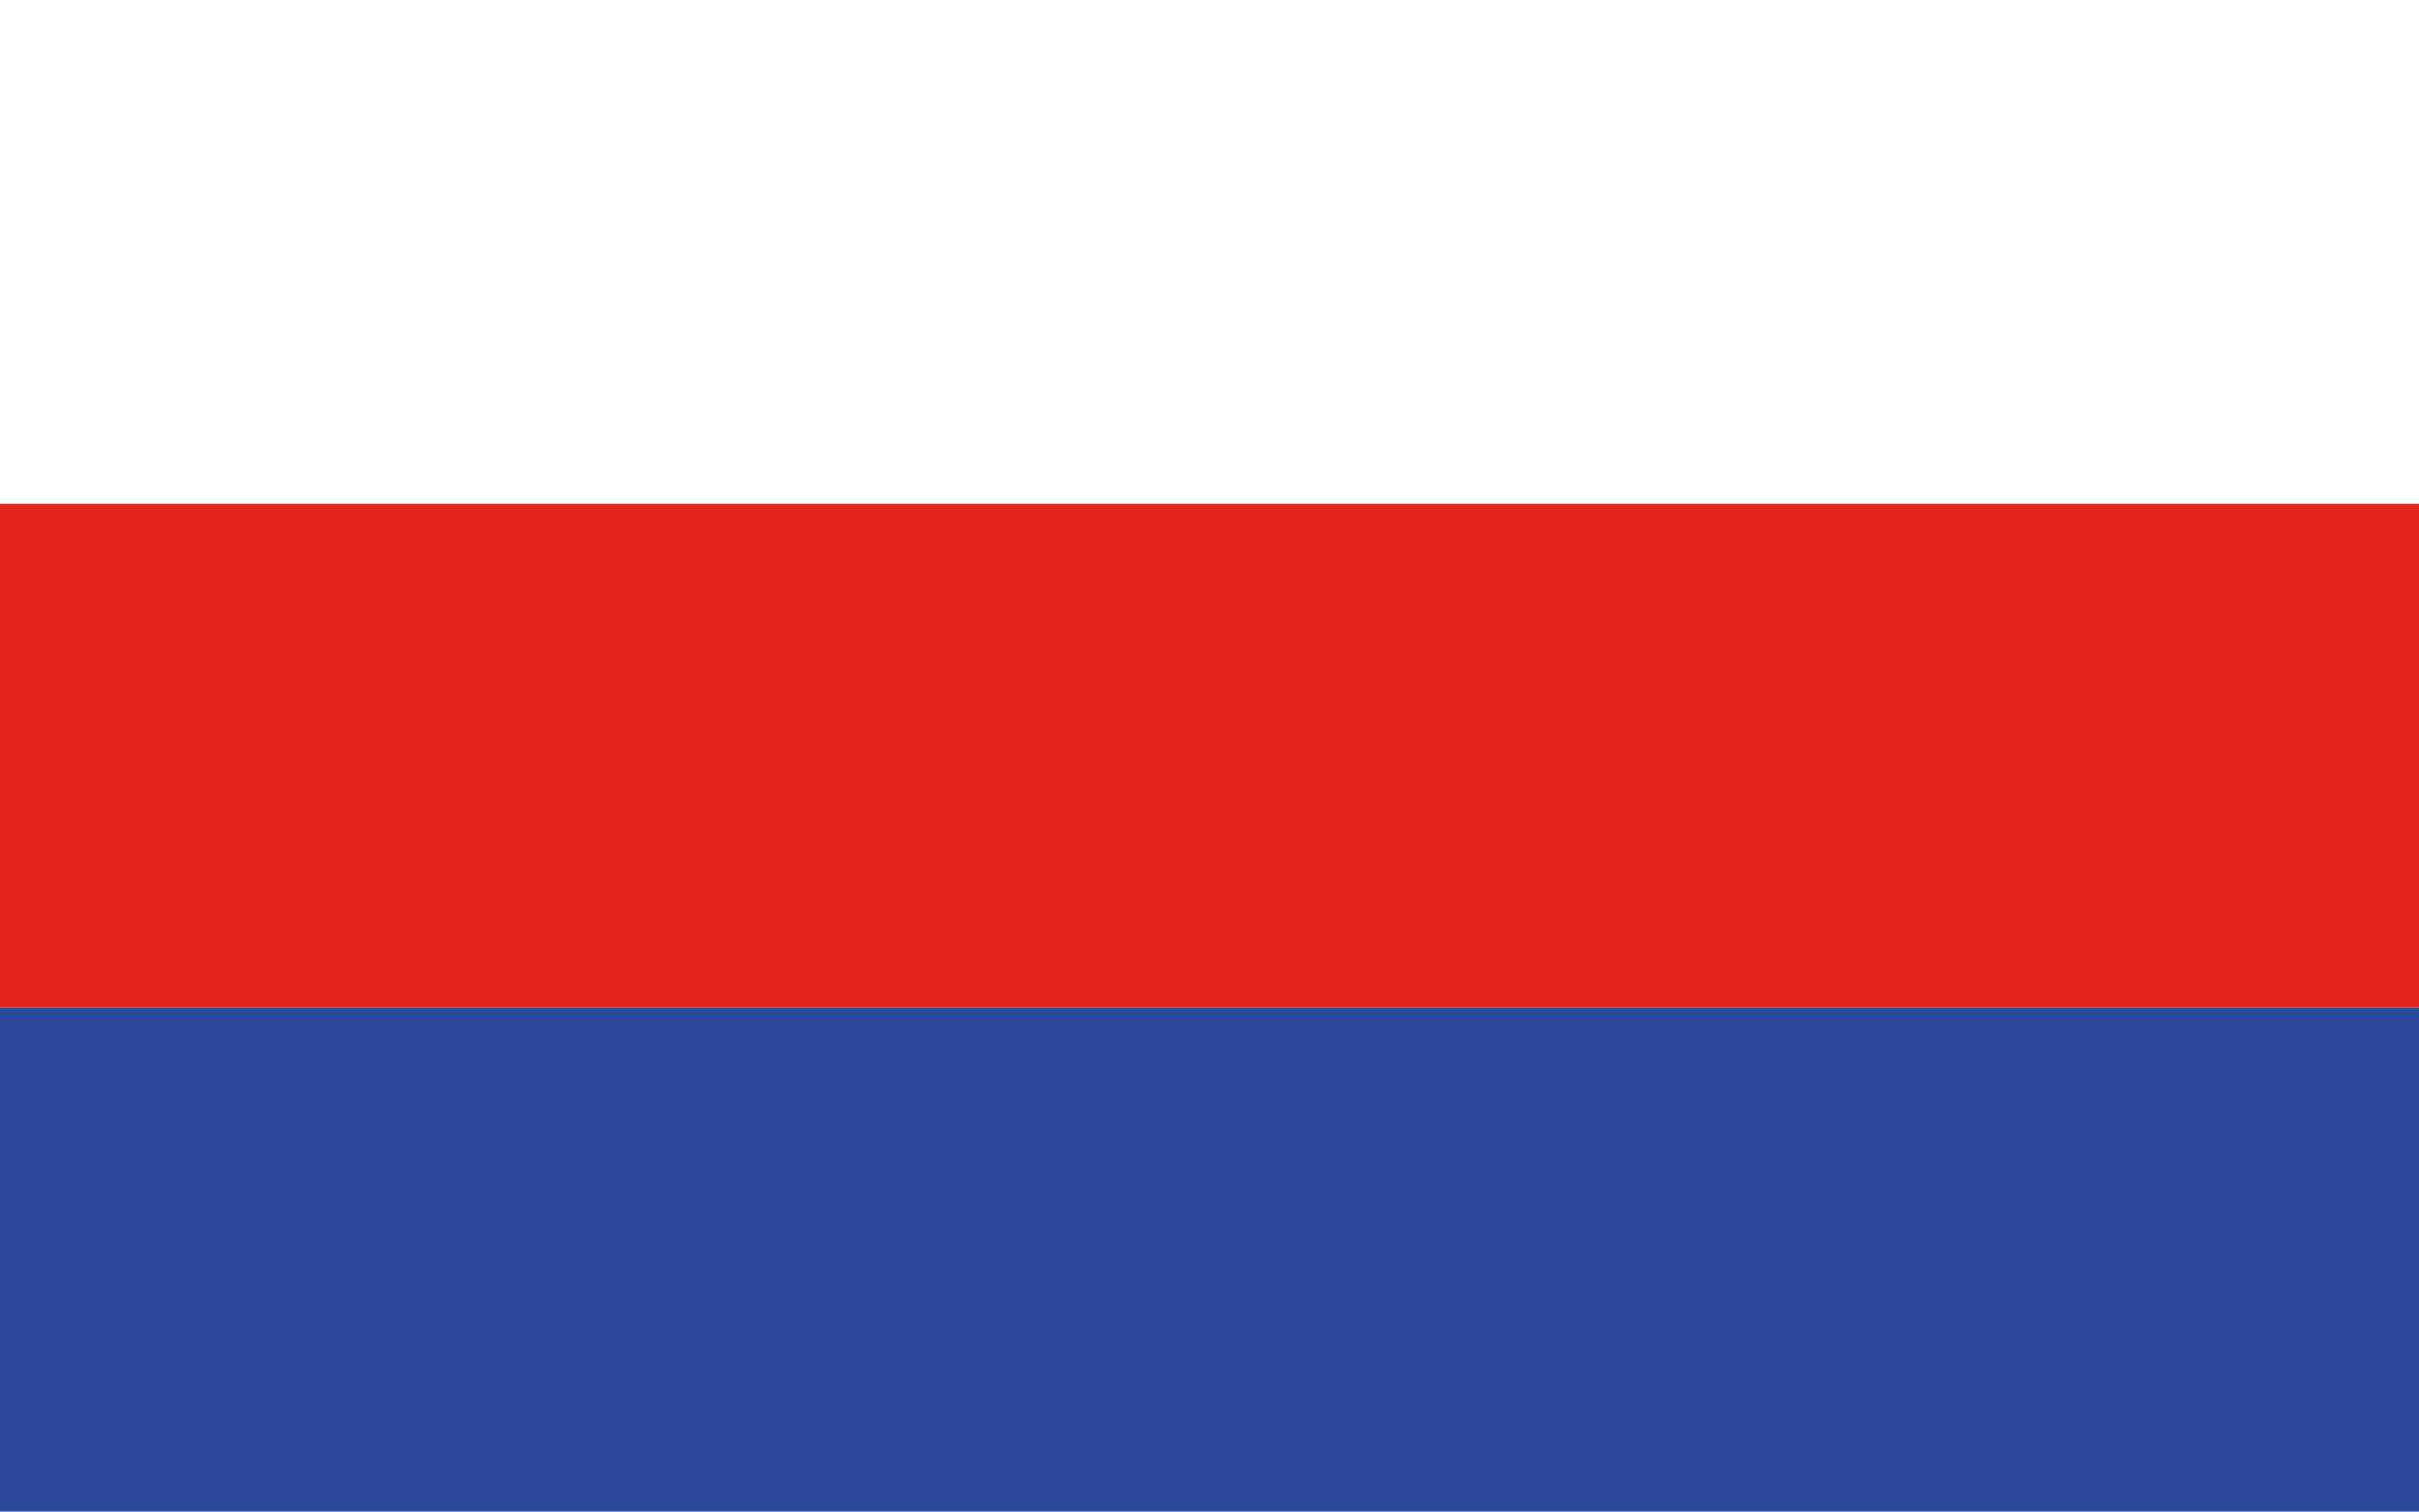
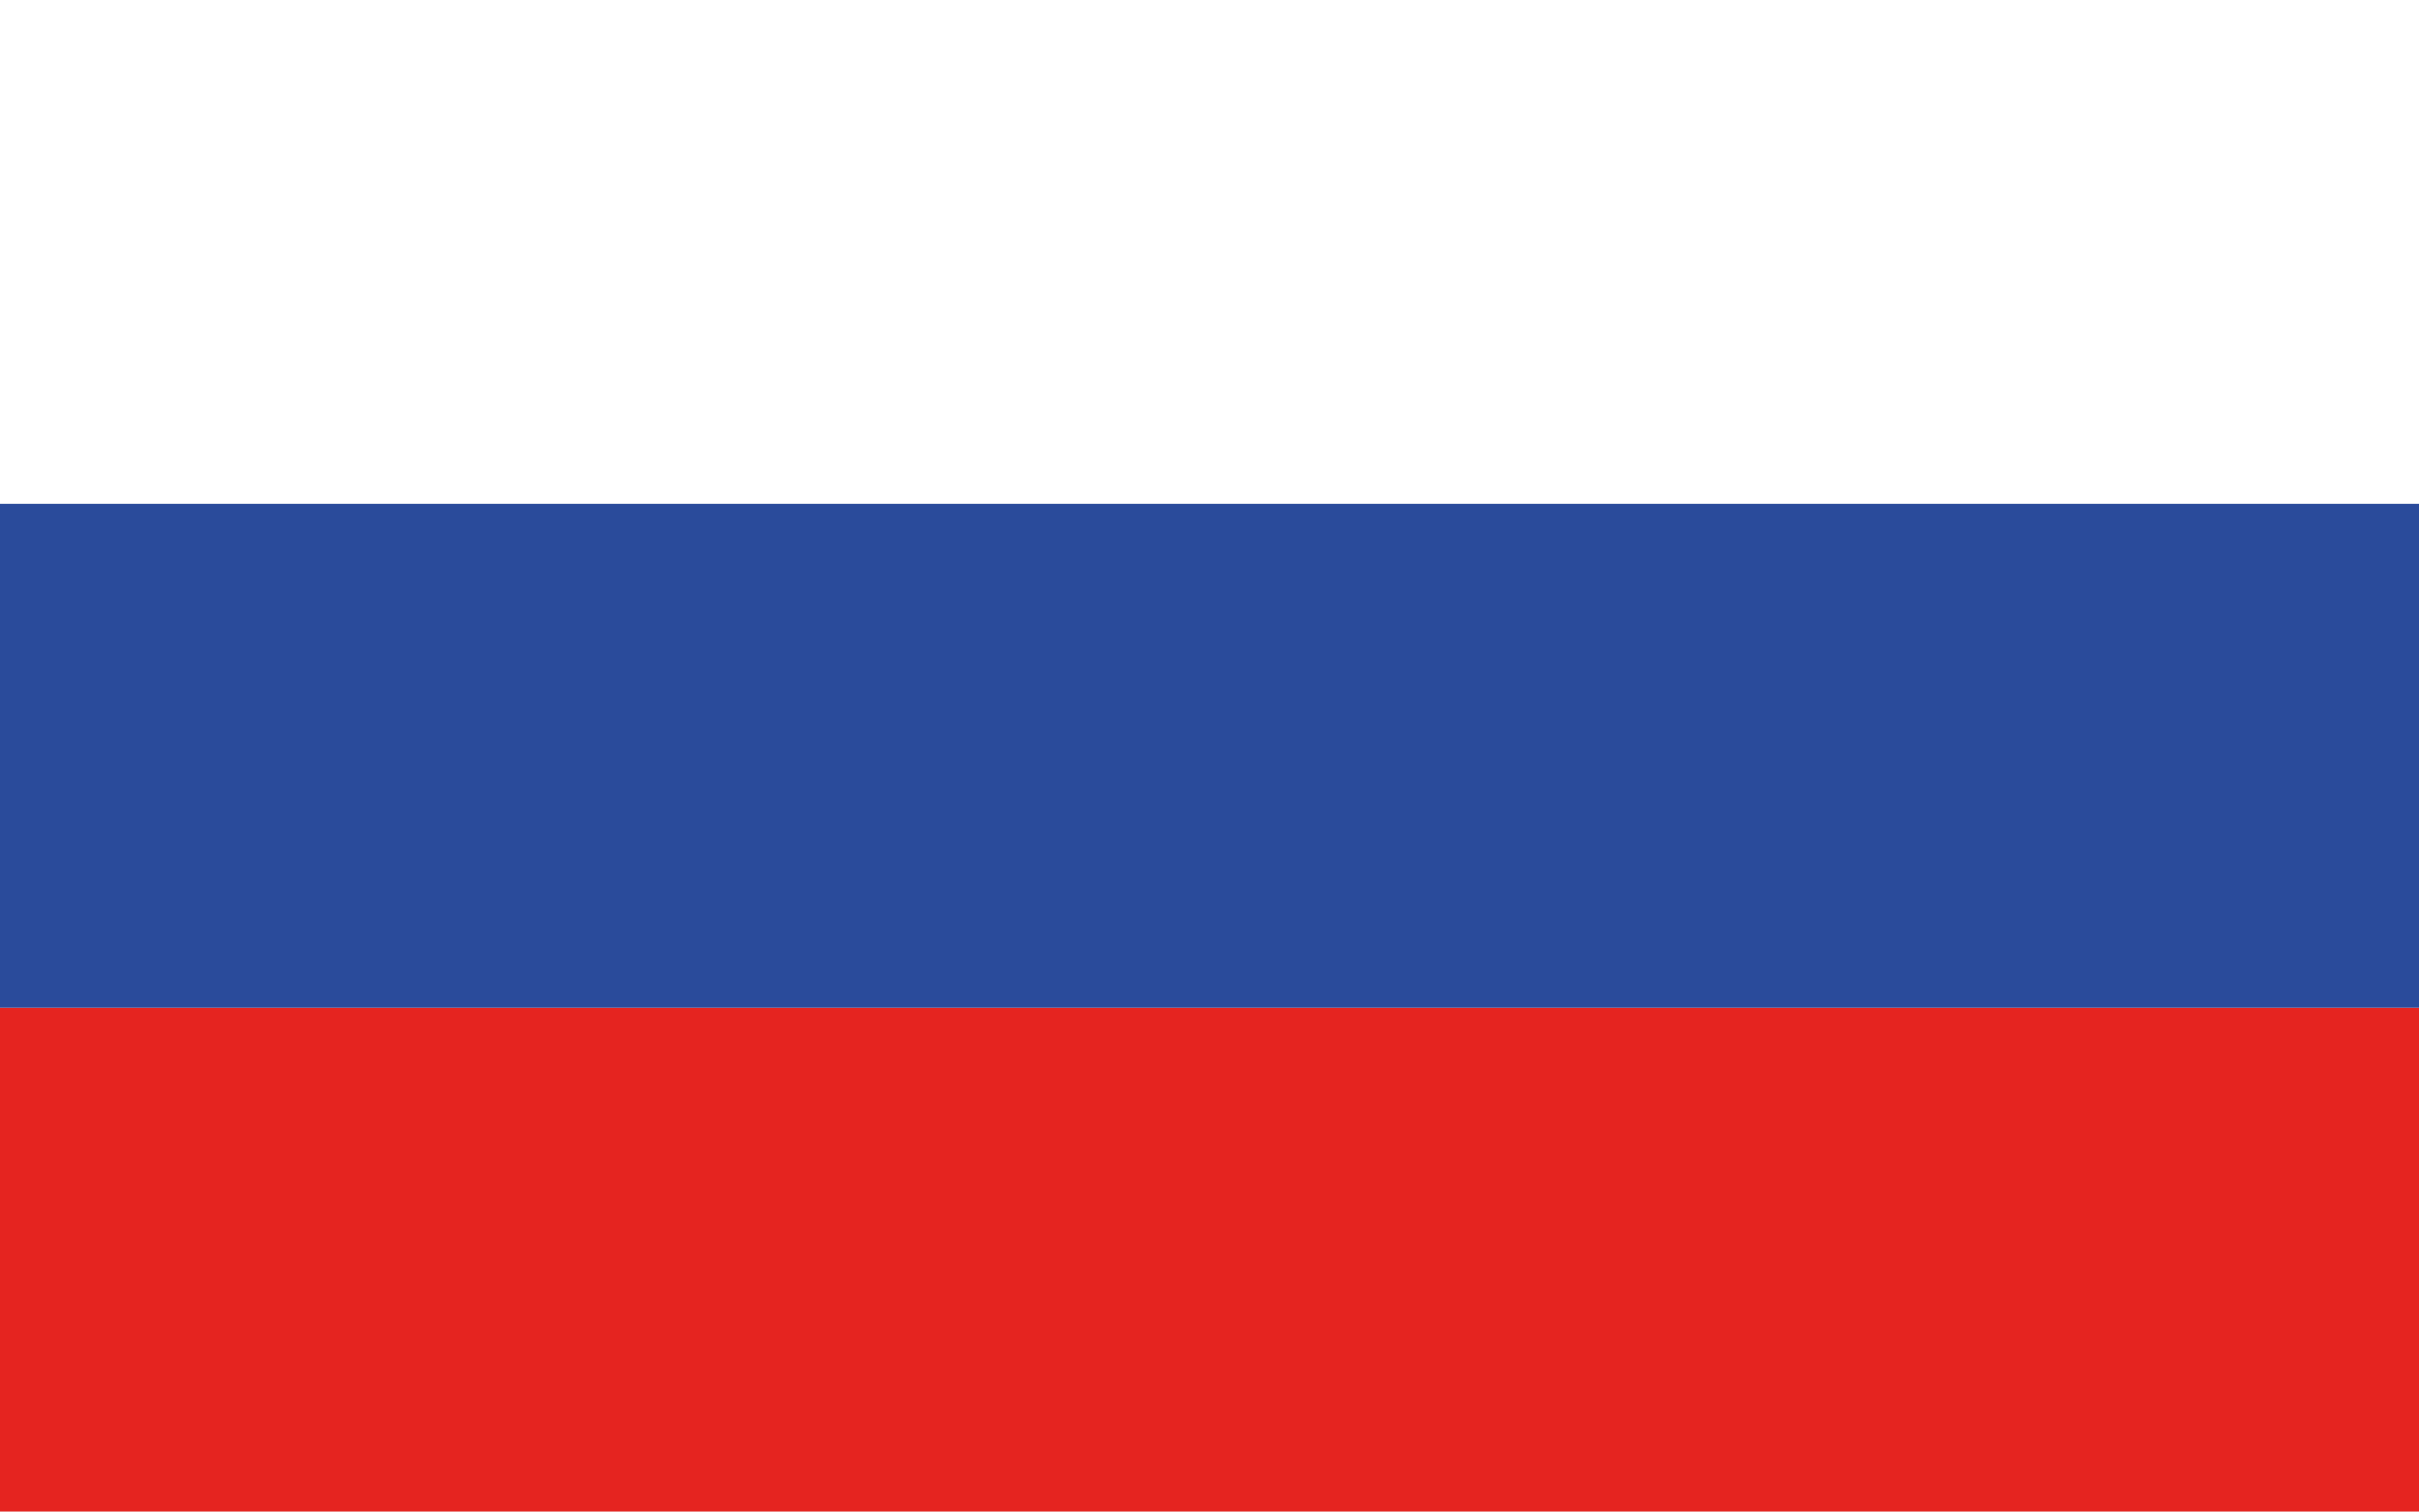
<svg xmlns="http://www.w3.org/2000/svg" version="1.1" id="Ebene_1" x="0px" y="0px" width="24px" height="15px" viewBox="0 0 24 15" enable-background="new 0 0 24 15" xml:space="preserve">
  <rect fill="#FFFFFF" width="24" height="5" />
-   <rect y="10" fill="#2A4B9B" width="24" height="5" />
-   <rect y="5" fill="#E52420" width="24" height="5" />
+   <rect y="10" fill="#E52420" width="24" height="5" />
+   <rect y="5" fill="#2A4B9B" width="24" height="5" />
</svg>
